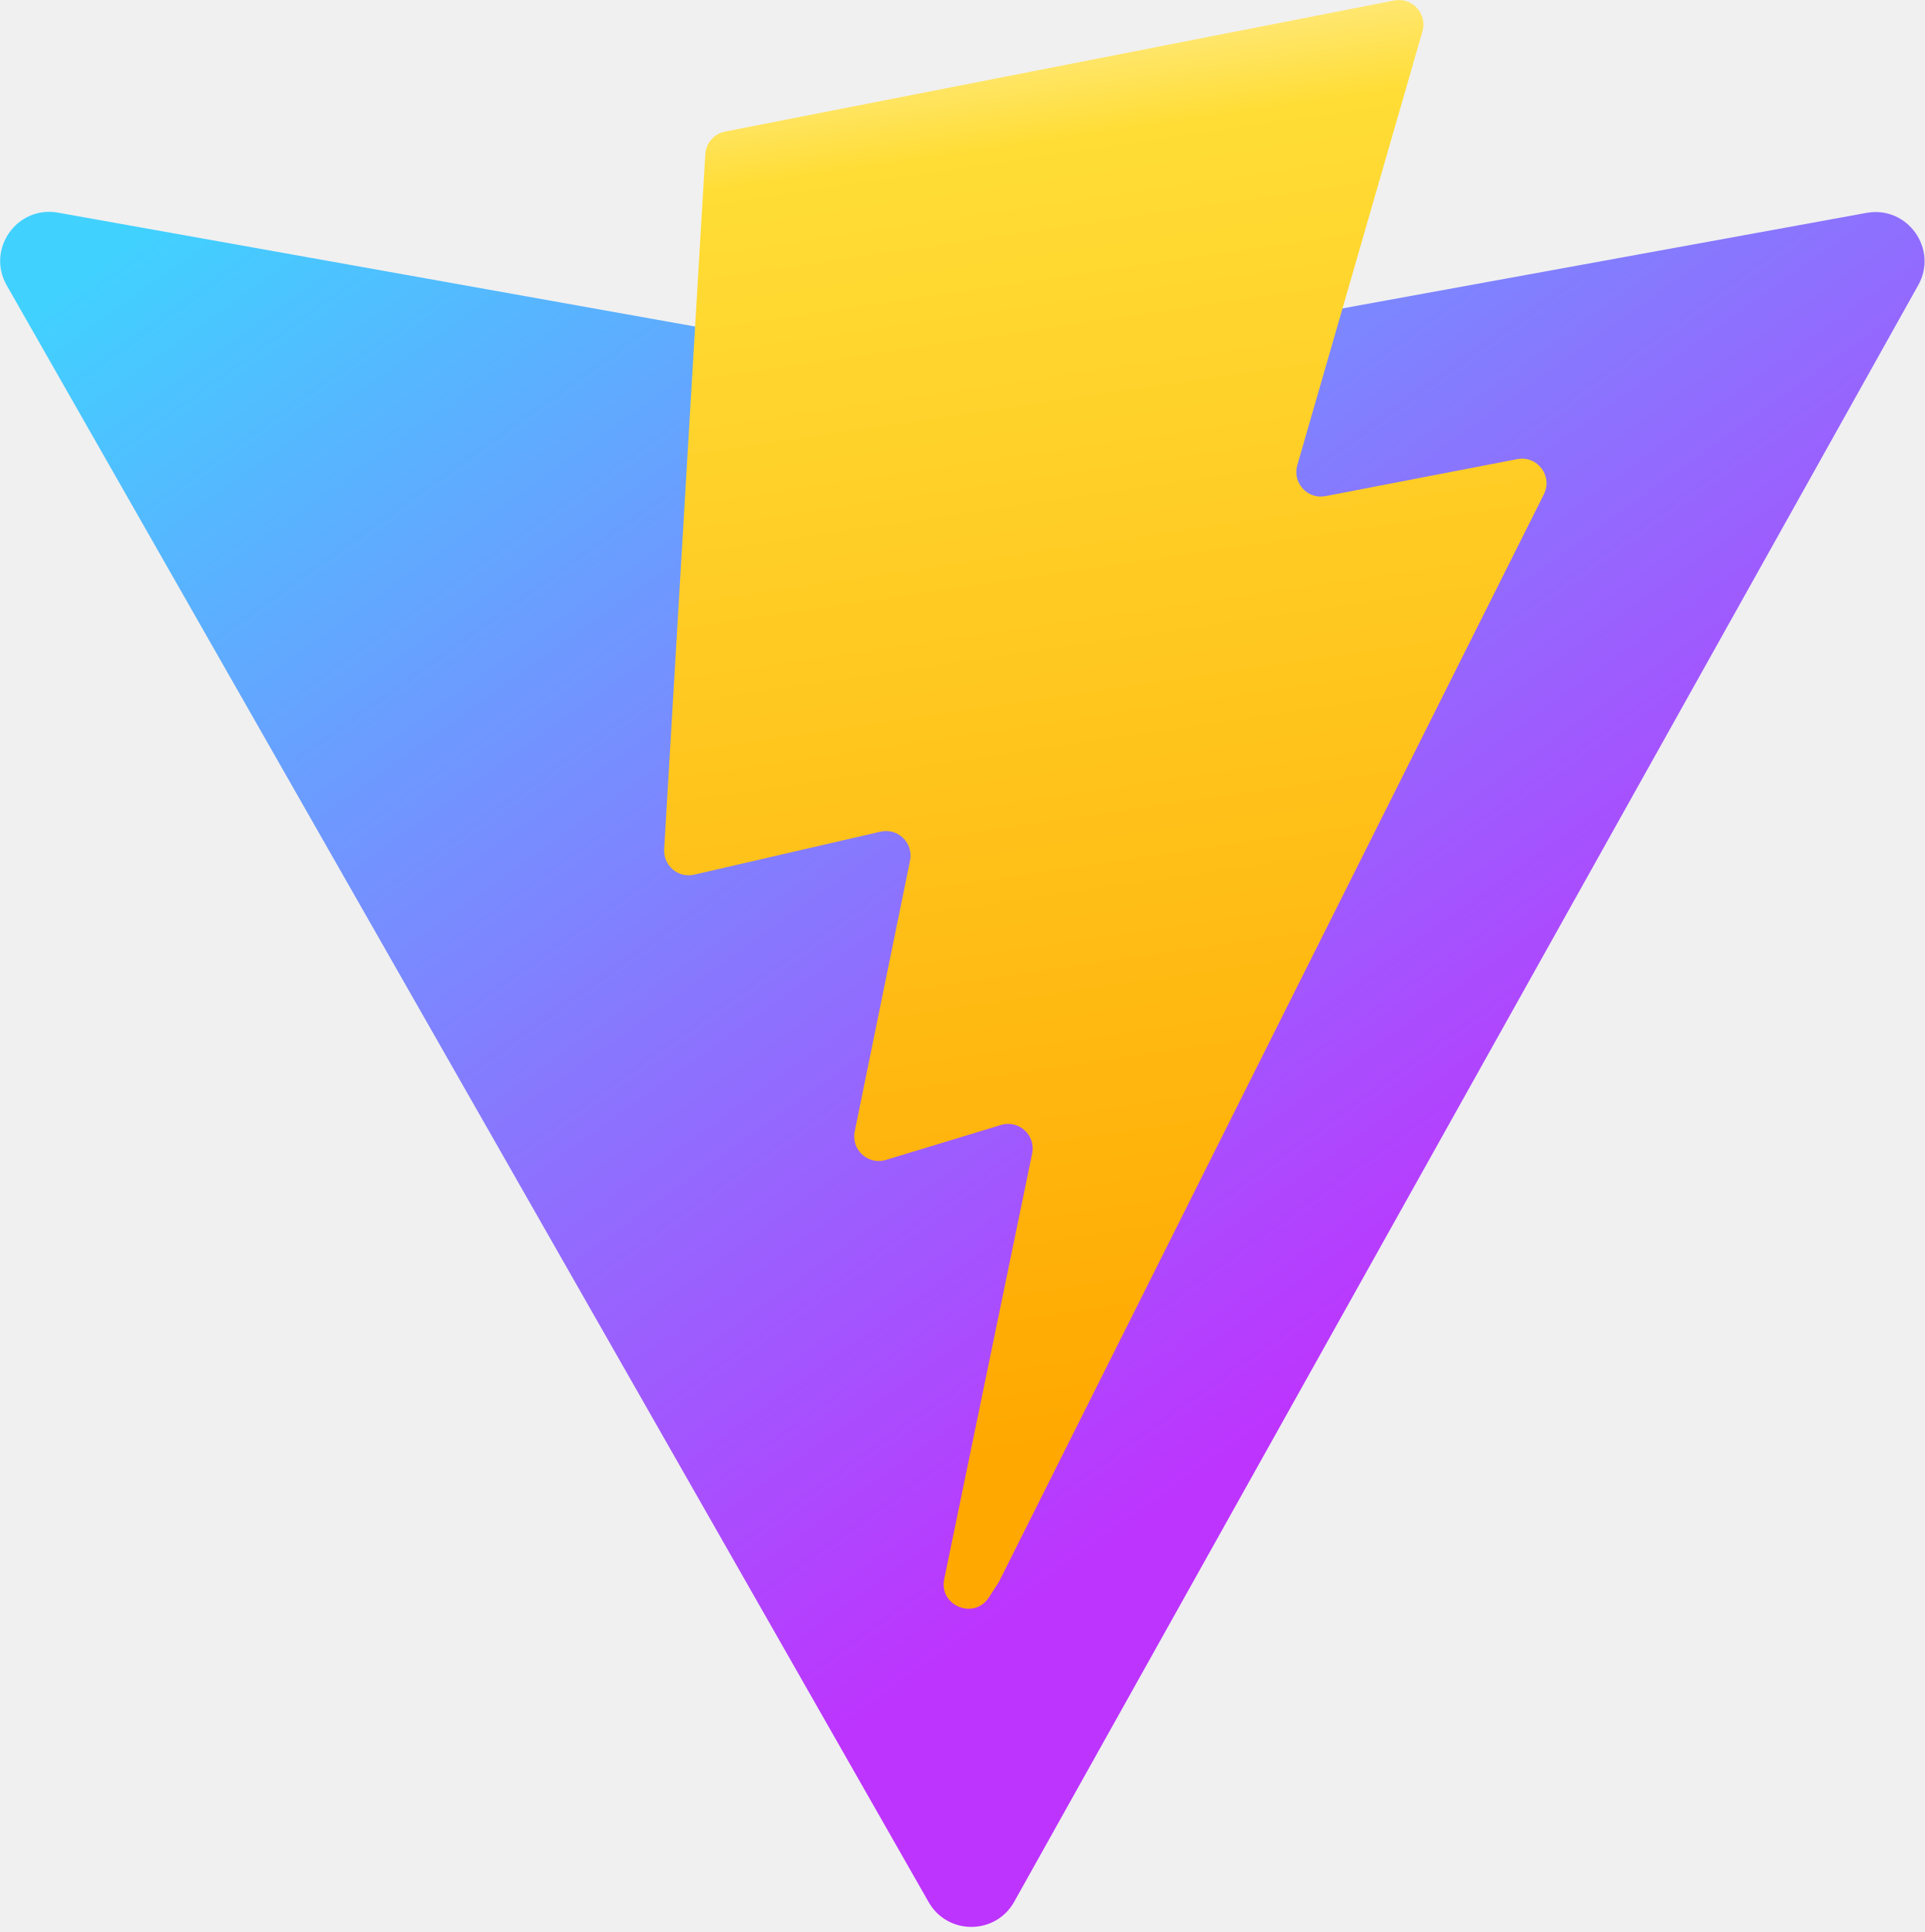
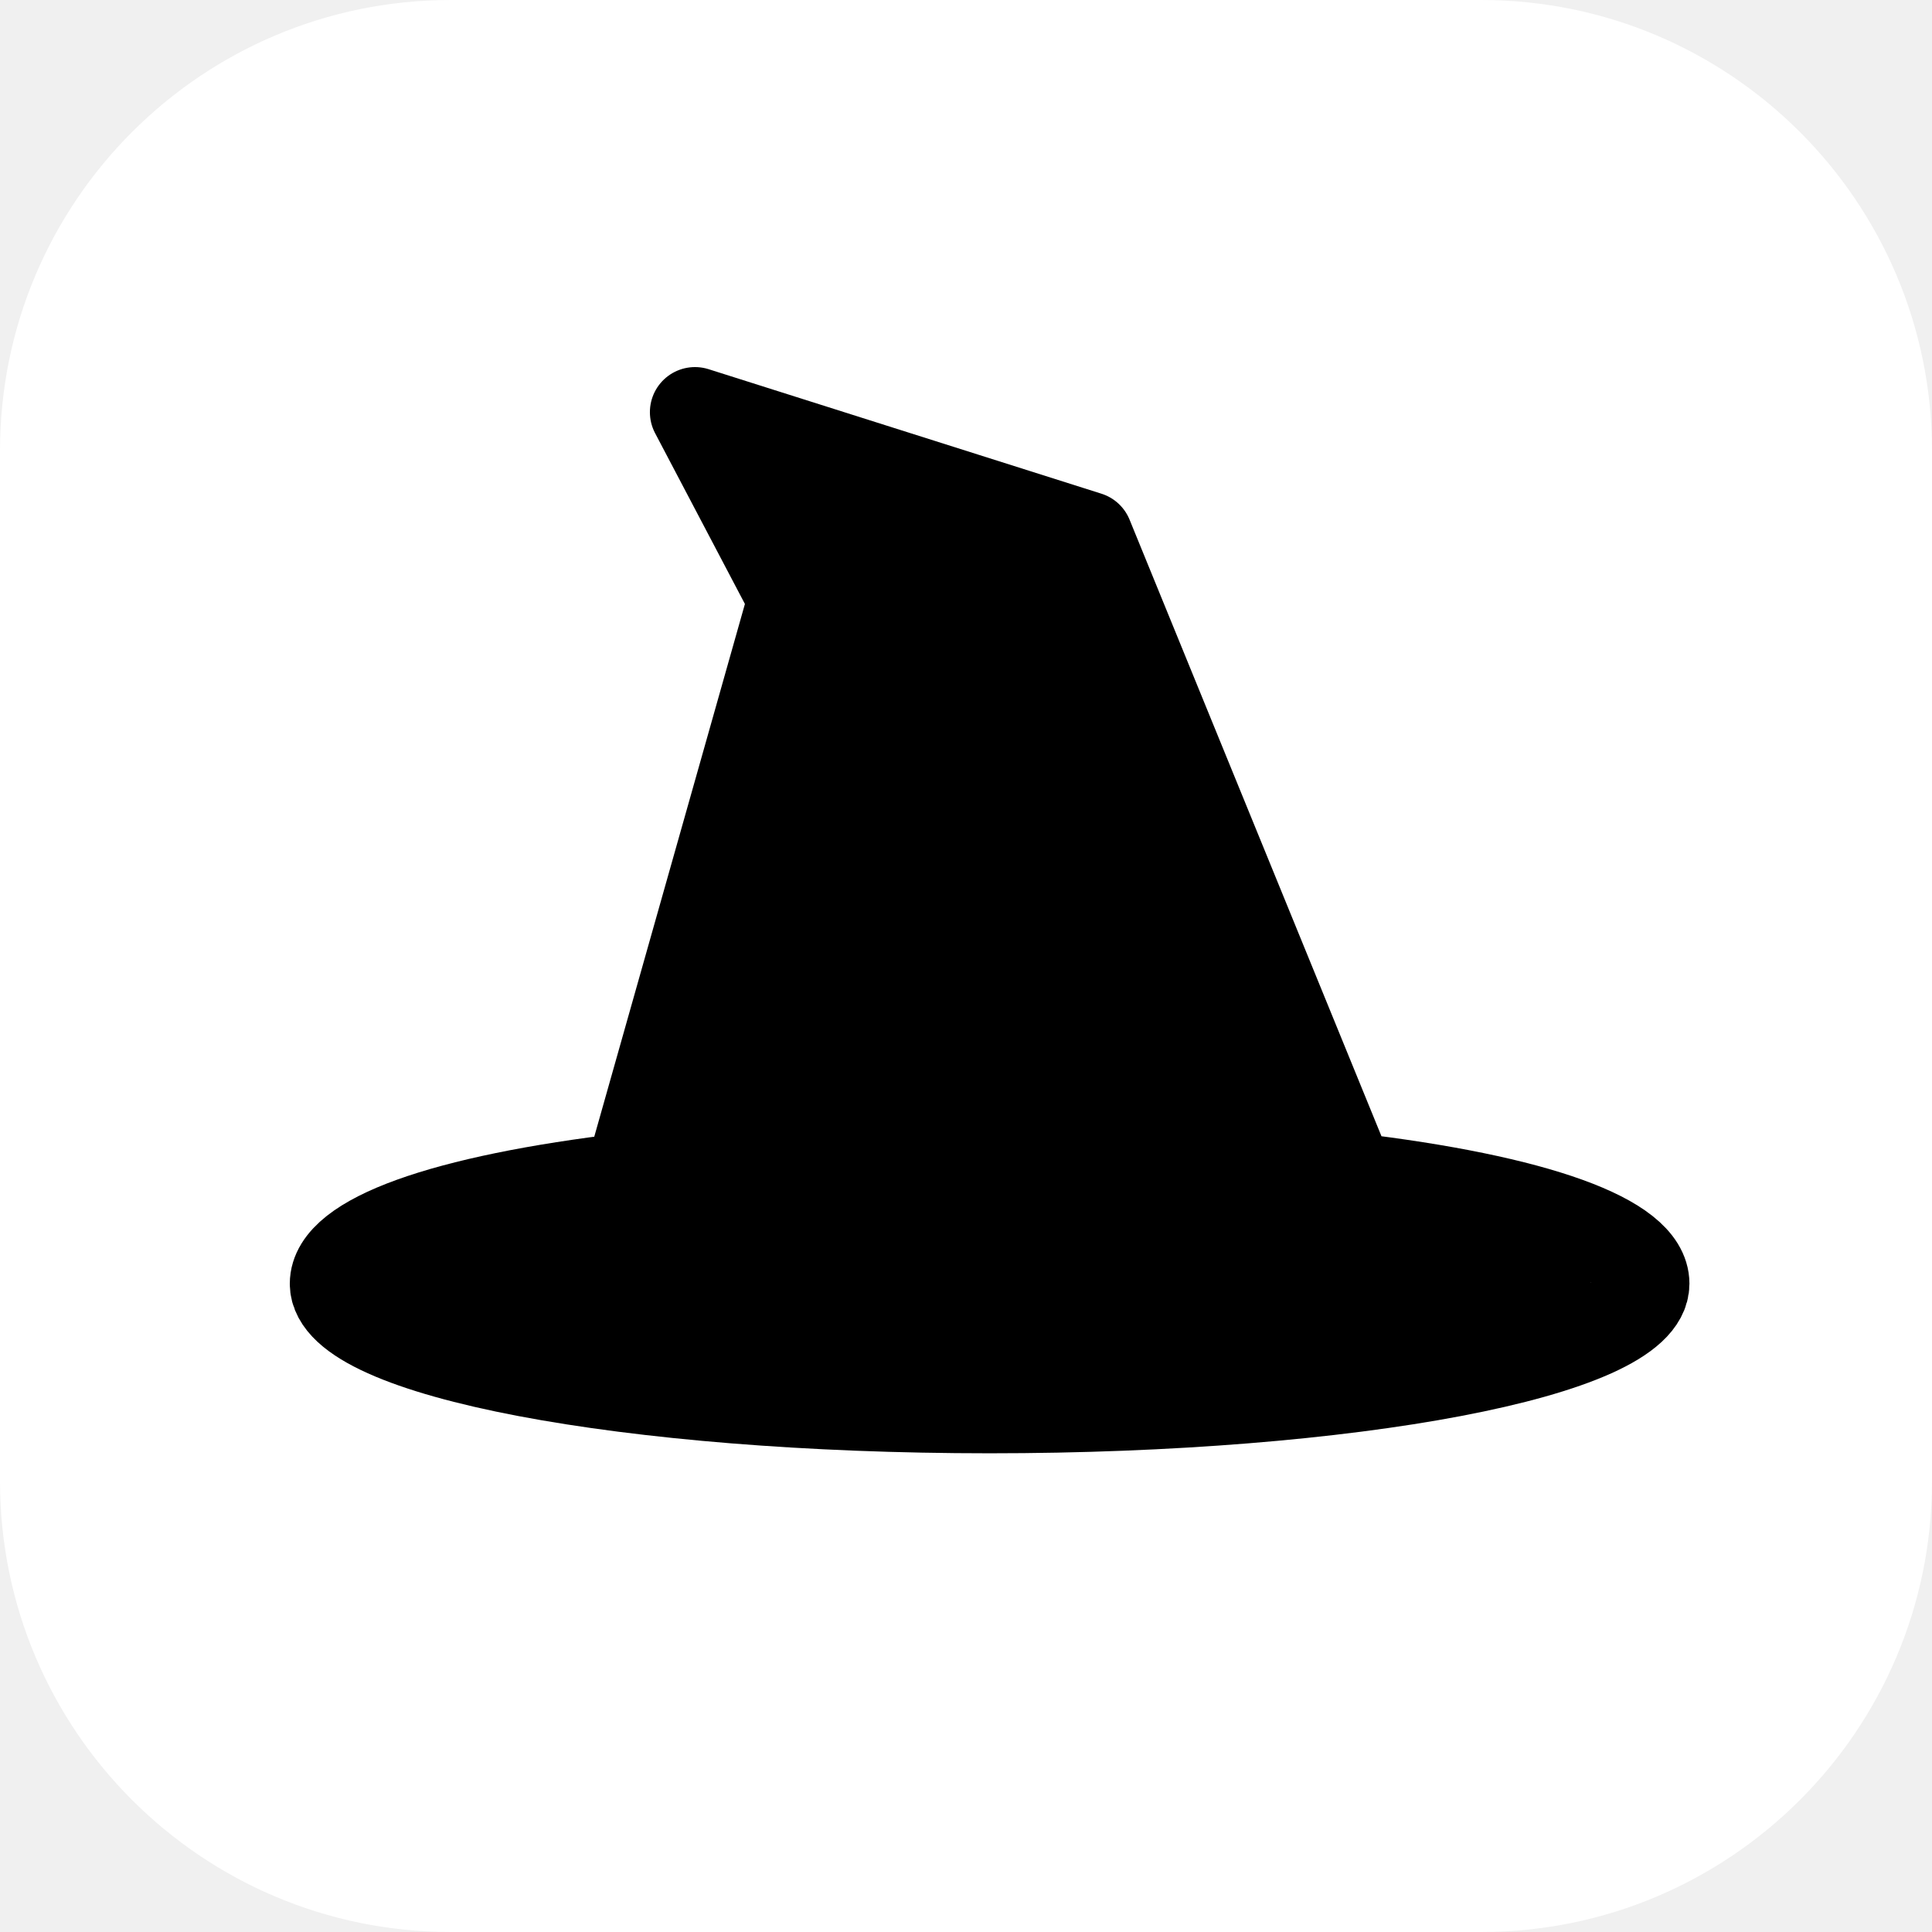
- <svg xmlns="http://www.w3.org/2000/svg" aria-hidden="true" role="img" class="iconify iconify--logos" width="31.88" height="32" preserveAspectRatio="xMidYMid meet" viewBox="0 0 256 257">
-   <defs>
-     <linearGradient id="IconifyId1813088fe1fbc01fb466" x1="-.828%" x2="57.636%" y1="7.652%" y2="78.411%">
-       <stop offset="0%" stop-color="#41D1FF" />
-       <stop offset="100%" stop-color="#BD34FE" />
-     </linearGradient>
-     <linearGradient id="IconifyId1813088fe1fbc01fb467" x1="43.376%" x2="50.316%" y1="2.242%" y2="89.03%">
-       <stop offset="0%" stop-color="#FFEA83" />
-       <stop offset="8.333%" stop-color="#FFDD35" />
-       <stop offset="100%" stop-color="#FFA800" />
-     </linearGradient>
-   </defs>
-   <path fill="url(#IconifyId1813088fe1fbc01fb466)" d="M255.153 37.938L134.897 252.976c-2.483 4.44-8.862 4.466-11.382.048L.875 37.958c-2.746-4.814 1.371-10.646 6.827-9.67l120.385 21.517a6.537 6.537 0 0 0 2.322-.004l117.867-21.483c5.438-.991 9.574 4.796 6.877 9.62Z" />
-   <path fill="url(#IconifyId1813088fe1fbc01fb467)" d="M185.432.063L96.44 17.501a3.268 3.268 0 0 0-2.634 3.014l-5.474 92.456a3.268 3.268 0 0 0 3.997 3.378l24.777-5.718c2.318-.535 4.413 1.507 3.936 3.838l-7.361 36.047c-.495 2.426 1.782 4.5 4.151 3.78l15.304-4.649c2.372-.72 4.652 1.36 4.15 3.788l-11.698 56.621c-.732 3.542 3.979 5.473 5.943 2.437l1.313-2.028l72.516-144.72c1.215-2.423-.88-5.186-3.54-4.672l-25.505 4.922c-2.396.462-4.435-1.77-3.759-4.114l16.646-57.705c.677-2.35-1.37-4.583-3.769-4.113Z" />
+ <svg xmlns="http://www.w3.org/2000/svg" width="150" height="150" viewBox="0 0 150 150" fill="none">
+   <rect width="150" height="150" rx="35" fill="white" />
+   <path d="M76.833 109.333C104.908 109.333 127.667 105.005 127.667 99.667C127.667 96.189 119.282 93.141 104.792 91.438L84.458 41.667L53.958 32L61.583 46.5L48.875 91.438C34.384 93.141 26 96.189 26 99.667C26 105.005 48.759 109.333 76.833 109.333Z" stroke="black" stroke-width="7" stroke-linecap="round" stroke-linejoin="round" />
+   <mask id="path-3-inside-1_1801_40" fill="white">
+     <path d="M61 46L55 33L80 40L85.5 46L101.5 91.5L123.5 95.5V101.5L103.5 107L80 109.5H53L26 101.5V98L47 91.5L61 46Z" />
+   </mask>
+   <path d="M55 33L81.963 -63.296L-126.525 -121.673L-35.796 74.906L55 33ZM61 46L156.578 75.409L167.831 38.837L151.796 4.094L61 46ZM47 91.5L76.568 187.029L127.04 171.406L142.578 120.909L47 91.5ZM26 98L-3.568 2.471L-74 24.272L-74 98H26ZM26 101.5H-74V176.168L-2.409 197.38L26 101.5ZM53 109.5L24.591 205.38L38.497 209.5H53V109.5ZM80 109.5V209.5H85.304L90.579 208.939L80 109.5ZM103.5 107L114.079 206.439L122.17 205.578L130.016 203.421L103.5 107ZM123.5 101.5L150.016 197.921L223.5 177.712V101.5H123.5ZM123.5 95.5H223.5V12.042L141.389 -2.887L123.5 95.5ZM101.5 91.5L7.163 124.674L26.44 179.492L83.612 189.887L101.5 91.5ZM85.5 46L179.837 12.826L173.047 -6.484L159.215 -21.573L85.5 46ZM80 40L153.715 -27.573L134.437 -48.604L106.963 -56.296L80 40ZM-35.796 74.906L-29.796 87.906L151.796 4.094L145.796 -8.906L-35.796 74.906ZM-34.578 16.591L-48.578 62.091L142.578 120.909L156.578 75.409L-34.578 16.591ZM17.432 -4.029L-3.568 2.471L55.568 193.529L76.568 187.029L17.432 -4.029ZM-74 98V101.5H126V98H-74ZM-2.409 197.38L24.591 205.38L81.409 13.62L54.409 5.62L-2.409 197.38ZM53 209.5H80V9.5H53V209.5ZM90.579 208.939L114.079 206.439L92.921 7.561L69.421 10.061L90.579 208.939ZM130.016 203.421L150.016 197.921L96.984 5.079L76.984 10.579L130.016 203.421ZM223.5 101.5V95.5H23.5V101.5H223.5ZM141.389 -2.887L119.389 -6.887L83.612 189.887L105.611 193.887L141.389 -2.887ZM195.837 58.327L179.837 12.826L-8.837 79.174L7.163 124.674L195.837 58.327ZM159.215 -21.573L153.715 -27.573L6.285 107.572L11.785 113.572L159.215 -21.573ZM106.963 -56.296L81.963 -63.296L28.037 129.296L53.037 136.296L106.963 -56.296Z" fill="black" mask="url(#path-3-inside-1_1801_40)" />
</svg>
